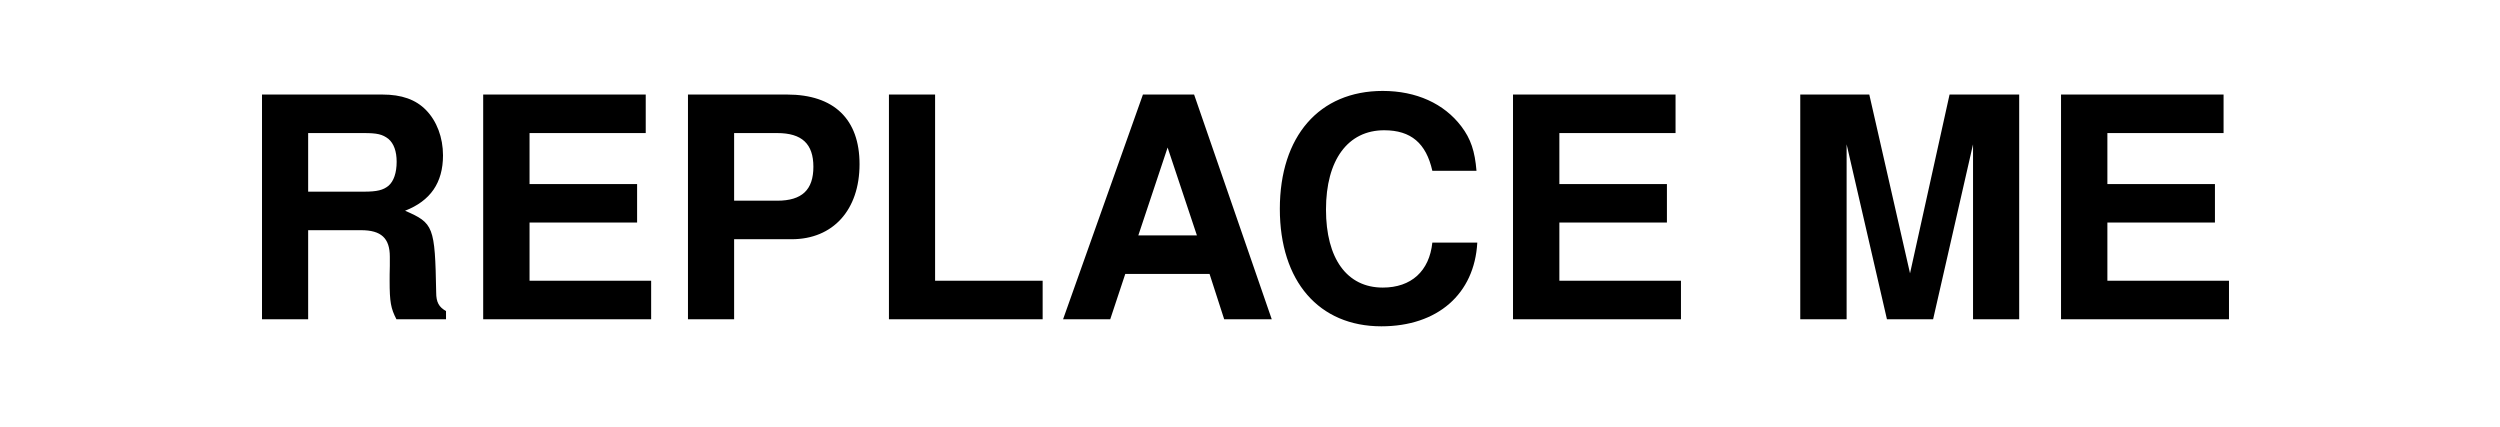
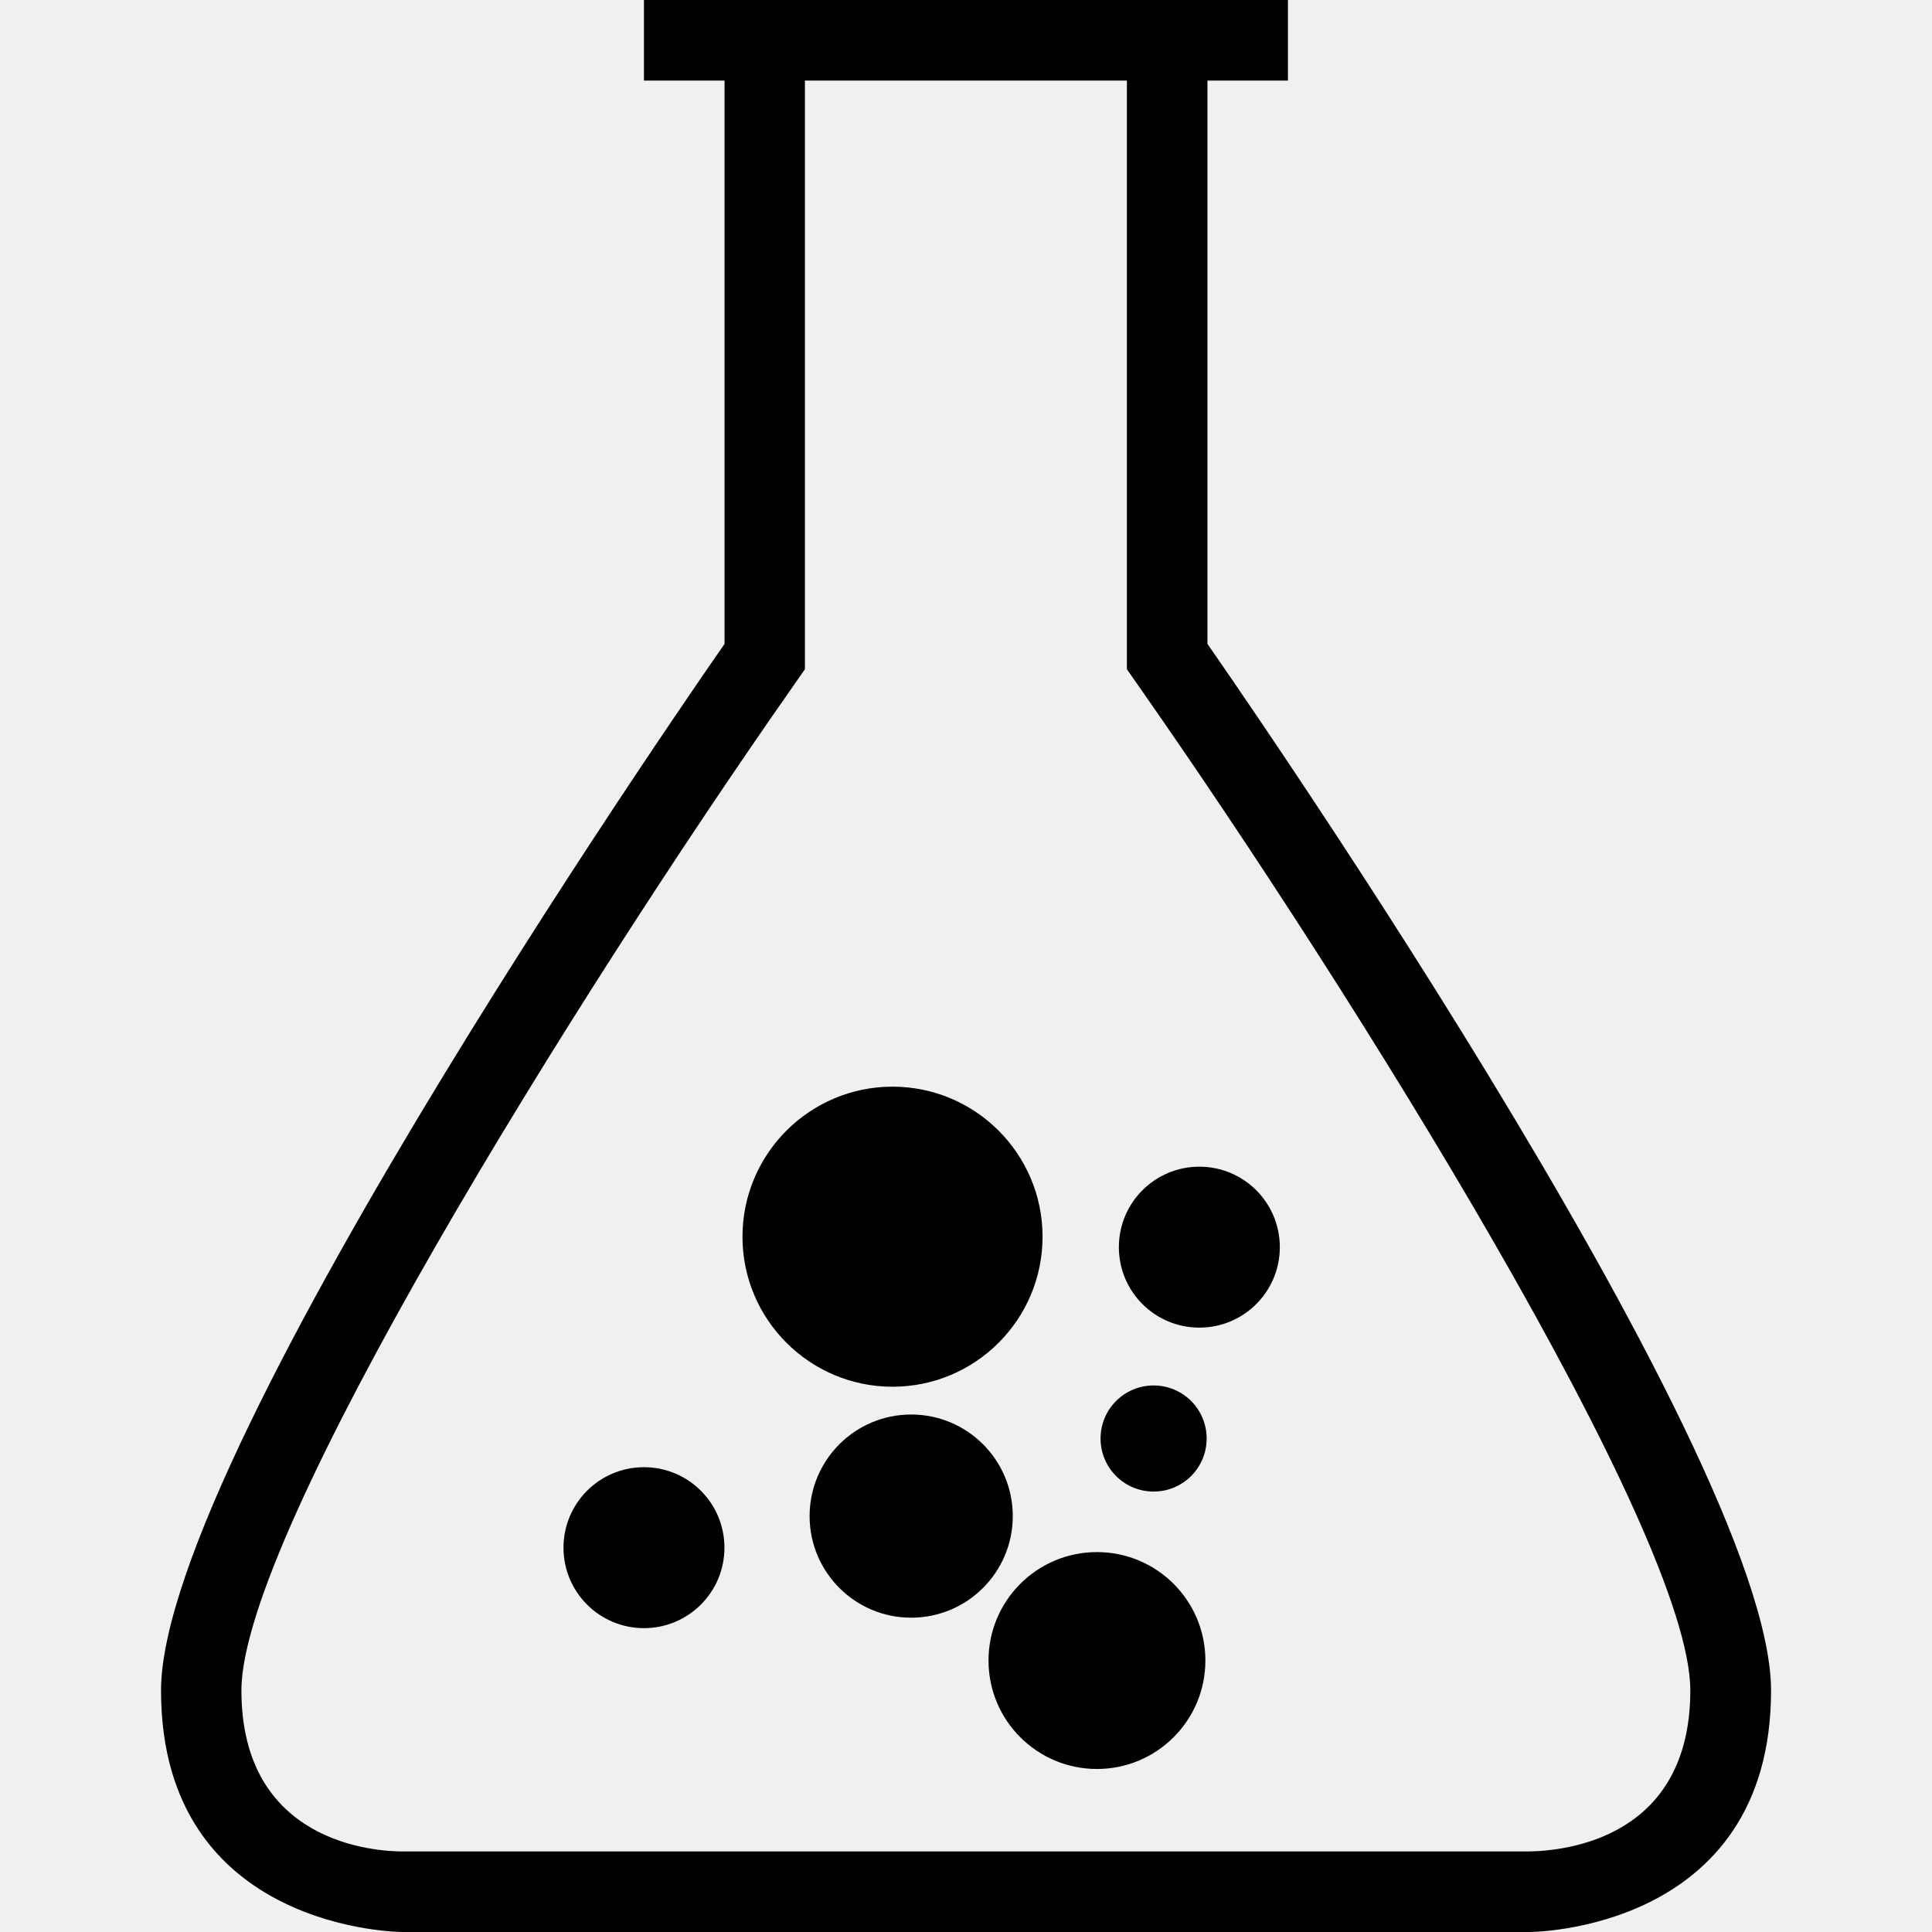
- <svg xmlns="http://www.w3.org/2000/svg" width="457" height="78">
+ <svg xmlns="http://www.w3.org/2000/svg" version="1.1" id="Capa_1" x="0px" y="0px" viewBox="0 0 21.415 21.415" style="enable-background:new 0 0 21.415 21.415;" xml:space="preserve">
  <g>
-     <rect fill="#fff" id="canvas_background" height="80" width="459" y="-1" x="-1" />
-     <g display="none" overflow="visible" y="0" x="0" height="100%" width="100%" id="canvasGrid">
-       <rect fill="url(#gridpattern)" stroke-width="0" y="0" x="0" height="100%" width="100%" />
-     </g>
+     <path style="fill:#010002;" d="M13.384,7.138V0.893h0.892V0h-0.892h-2.677H8.03H7.138v0.893h0.893v6.245   c0,0-6.246,8.923-6.246,11.6s2.677,2.677,2.677,2.677h6.246h6.246c0,0,2.677,0,2.677-2.677S13.384,7.138,13.384,7.138z    M16.951,20.522h-6.245H4.461c-0.297,0-1.785-0.088-1.785-1.785c0-1.744,3.733-7.727,6.085-11.088l0.161-0.231v-0.28V0.893h3.569   v6.245v0.28l0.161,0.231c2.352,3.361,6.084,9.344,6.084,11.088C18.736,20.368,17.367,20.515,16.951,20.522z M8.03,17.155   c0,0.493-0.399,0.892-0.892,0.892s-0.892-0.399-0.892-0.892s0.399-0.892,0.892-0.892S8.03,16.662,8.03,17.155z M13.361,18.406   c0,0.664-0.538,1.202-1.202,1.202s-1.202-0.538-1.202-1.202s0.538-1.202,1.202-1.202S13.361,17.742,13.361,18.406z M11.226,16.805   c0,0.622-0.504,1.126-1.126,1.126c-0.622,0-1.126-0.504-1.126-1.126s0.504-1.126,1.126-1.126S11.226,16.183,11.226,16.805z    M9.893,15.371c-0.918,0-1.663-0.745-1.663-1.663s0.745-1.663,1.663-1.663c0.918,0,1.663,0.745,1.663,1.663   S10.812,15.371,9.893,15.371z M12.402,13.824c0-0.493,0.399-0.892,0.892-0.892s0.892,0.399,0.892,0.892s-0.399,0.892-0.892,0.892   C12.801,14.716,12.402,14.317,12.402,13.824z M13.375,15.945c0,0.325-0.263,0.588-0.588,0.588s-0.588-0.263-0.588-0.588   s0.263-0.588,0.588-0.588S13.375,15.62,13.375,15.945z" />
  </g>
  <g>
-     <text stroke="#000" transform="matrix(2.347637,0,0,2.347637,-187.0069,-235.8773) " font-weight="bold" xml:space="preserve" text-anchor="start" font-family="Helvetica, Arial, sans-serif" font-size="24" id="svg_2" y="125.336" x="98.137" stroke-width="0" fill="#000000">REPLACE ME</text>
-   </g>
+ </g>
+   <g>
+ </g>
+   <g>
+ </g>
+   <g>
+ </g>
+   <g>
+ </g>
+   <g>
+ </g>
+   <g>
+ </g>
+   <g>
+ </g>
+   <g>
+ </g>
+   <g>
+ </g>
+   <g>
+ </g>
+   <g>
+ </g>
+   <g>
+ </g>
+   <g>
+ </g>
+   <g>
+ </g>
</svg>
